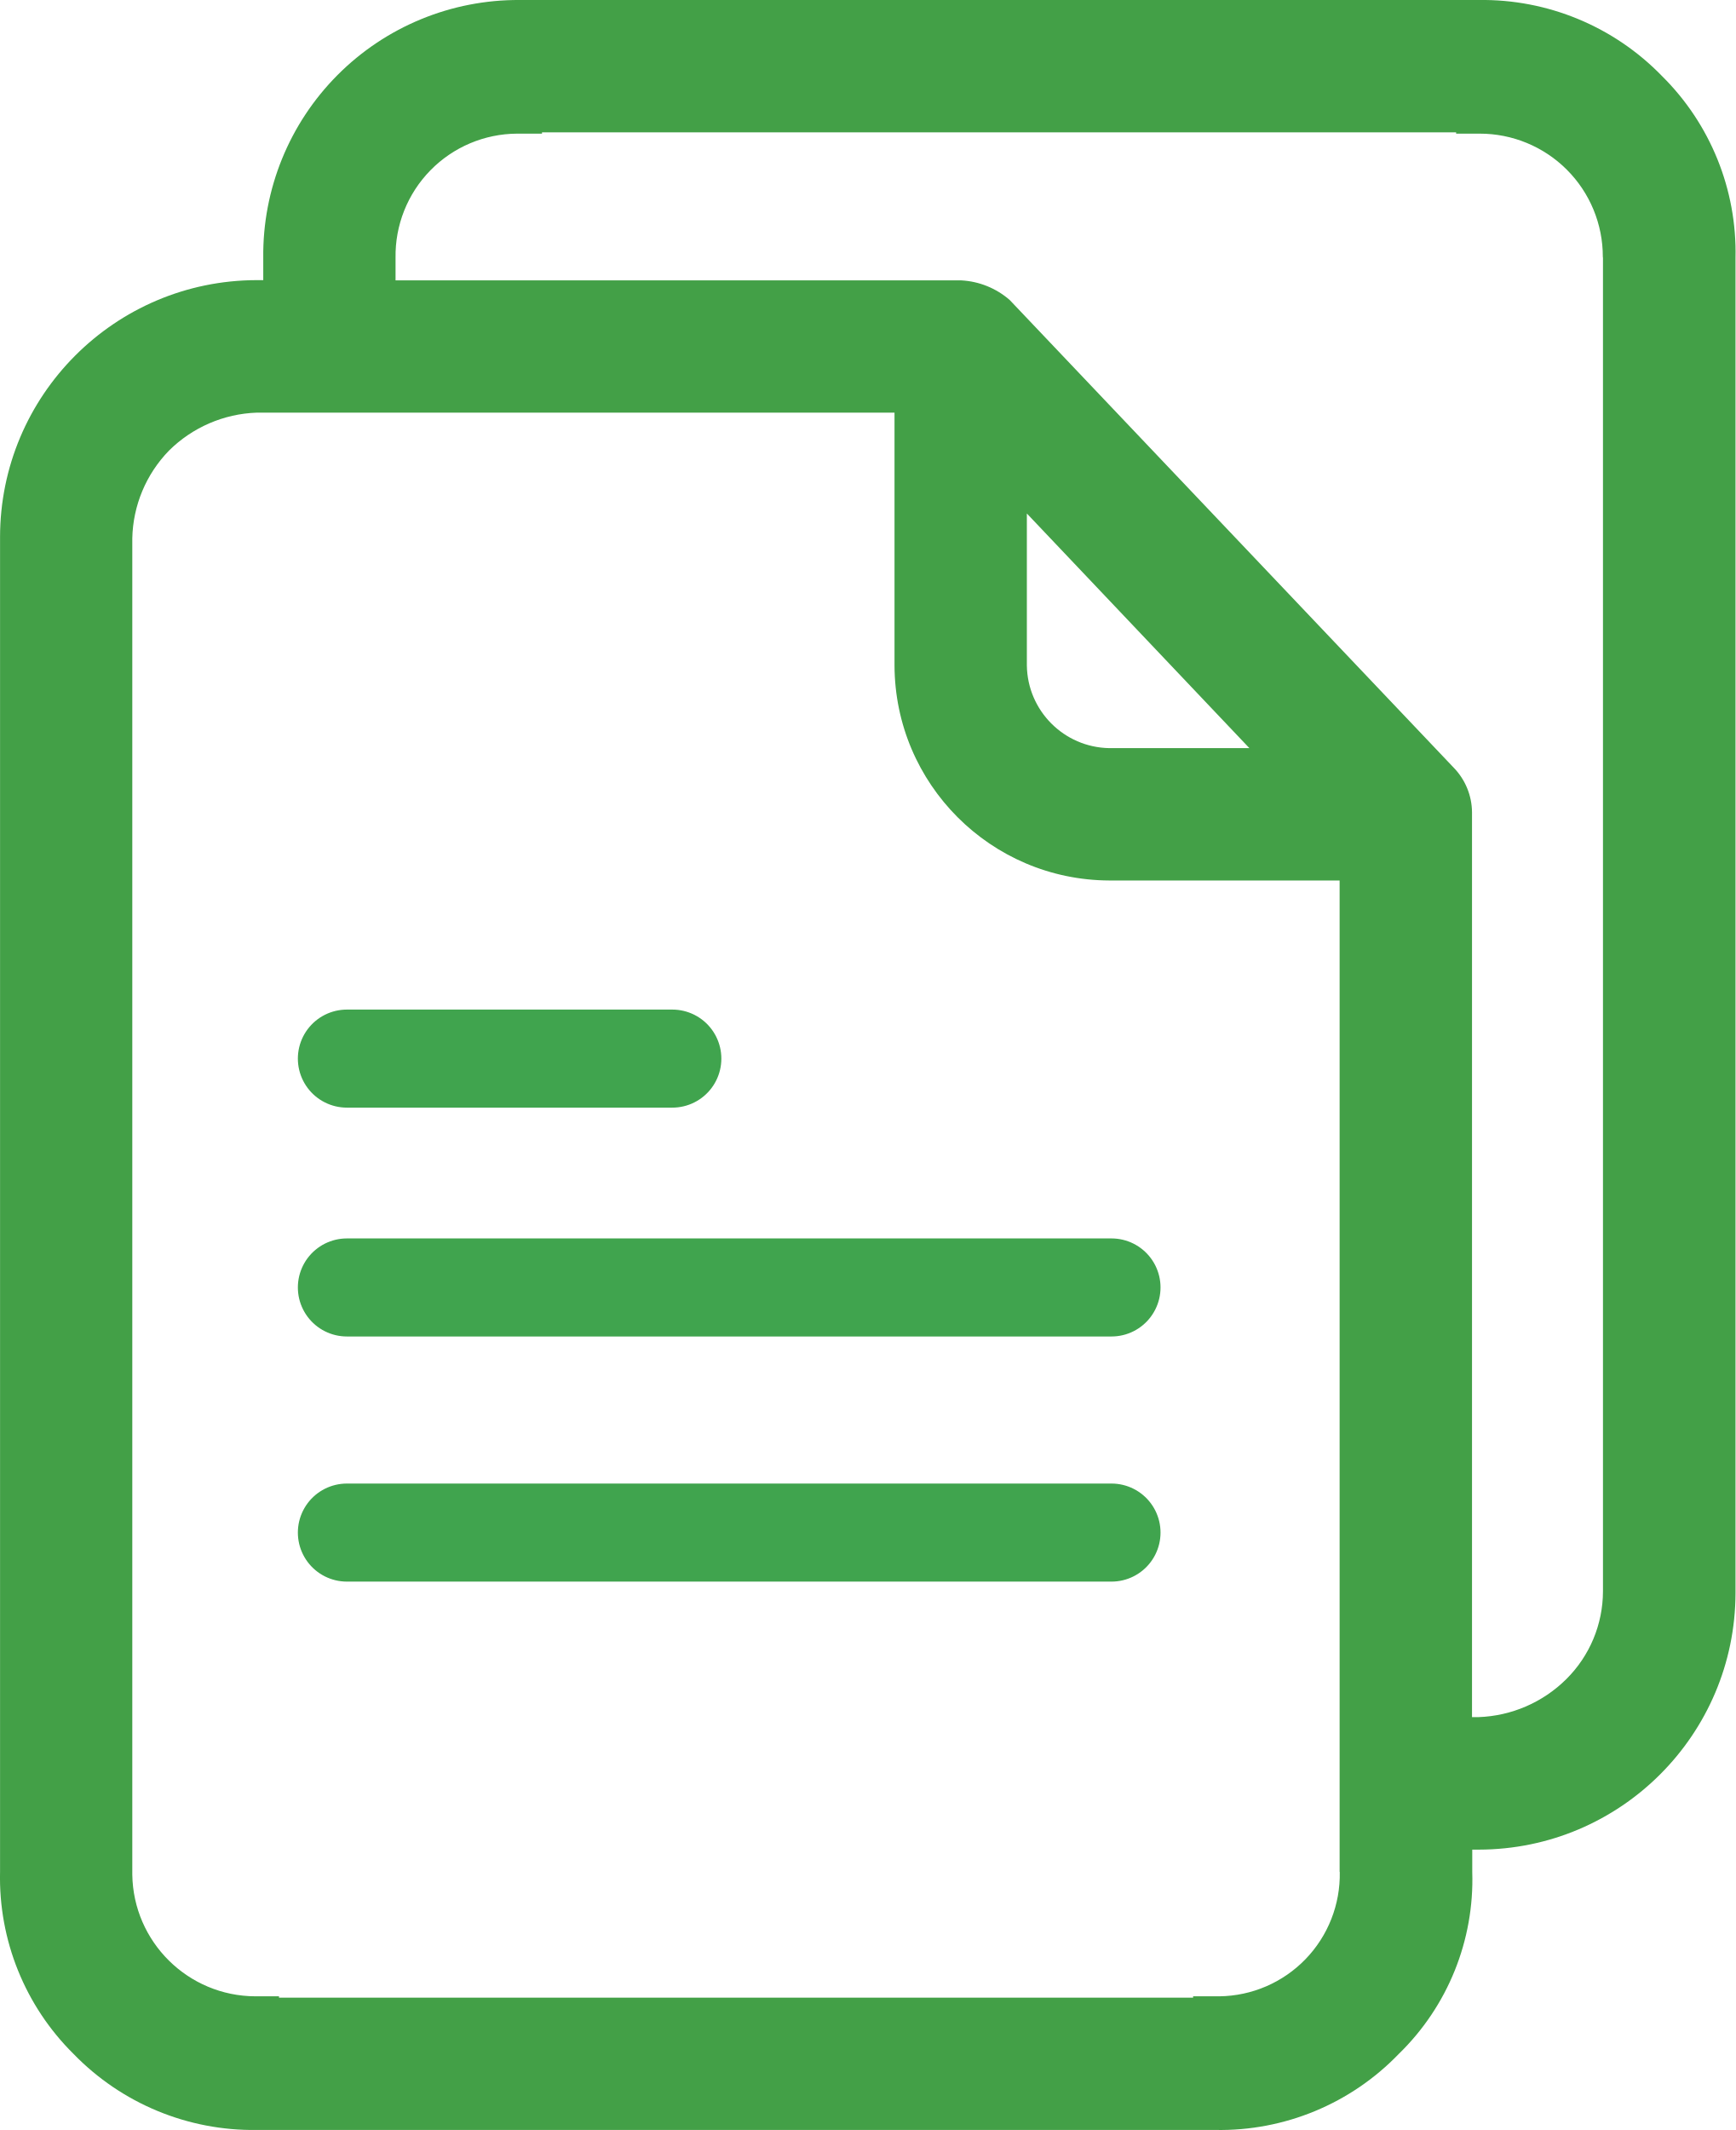
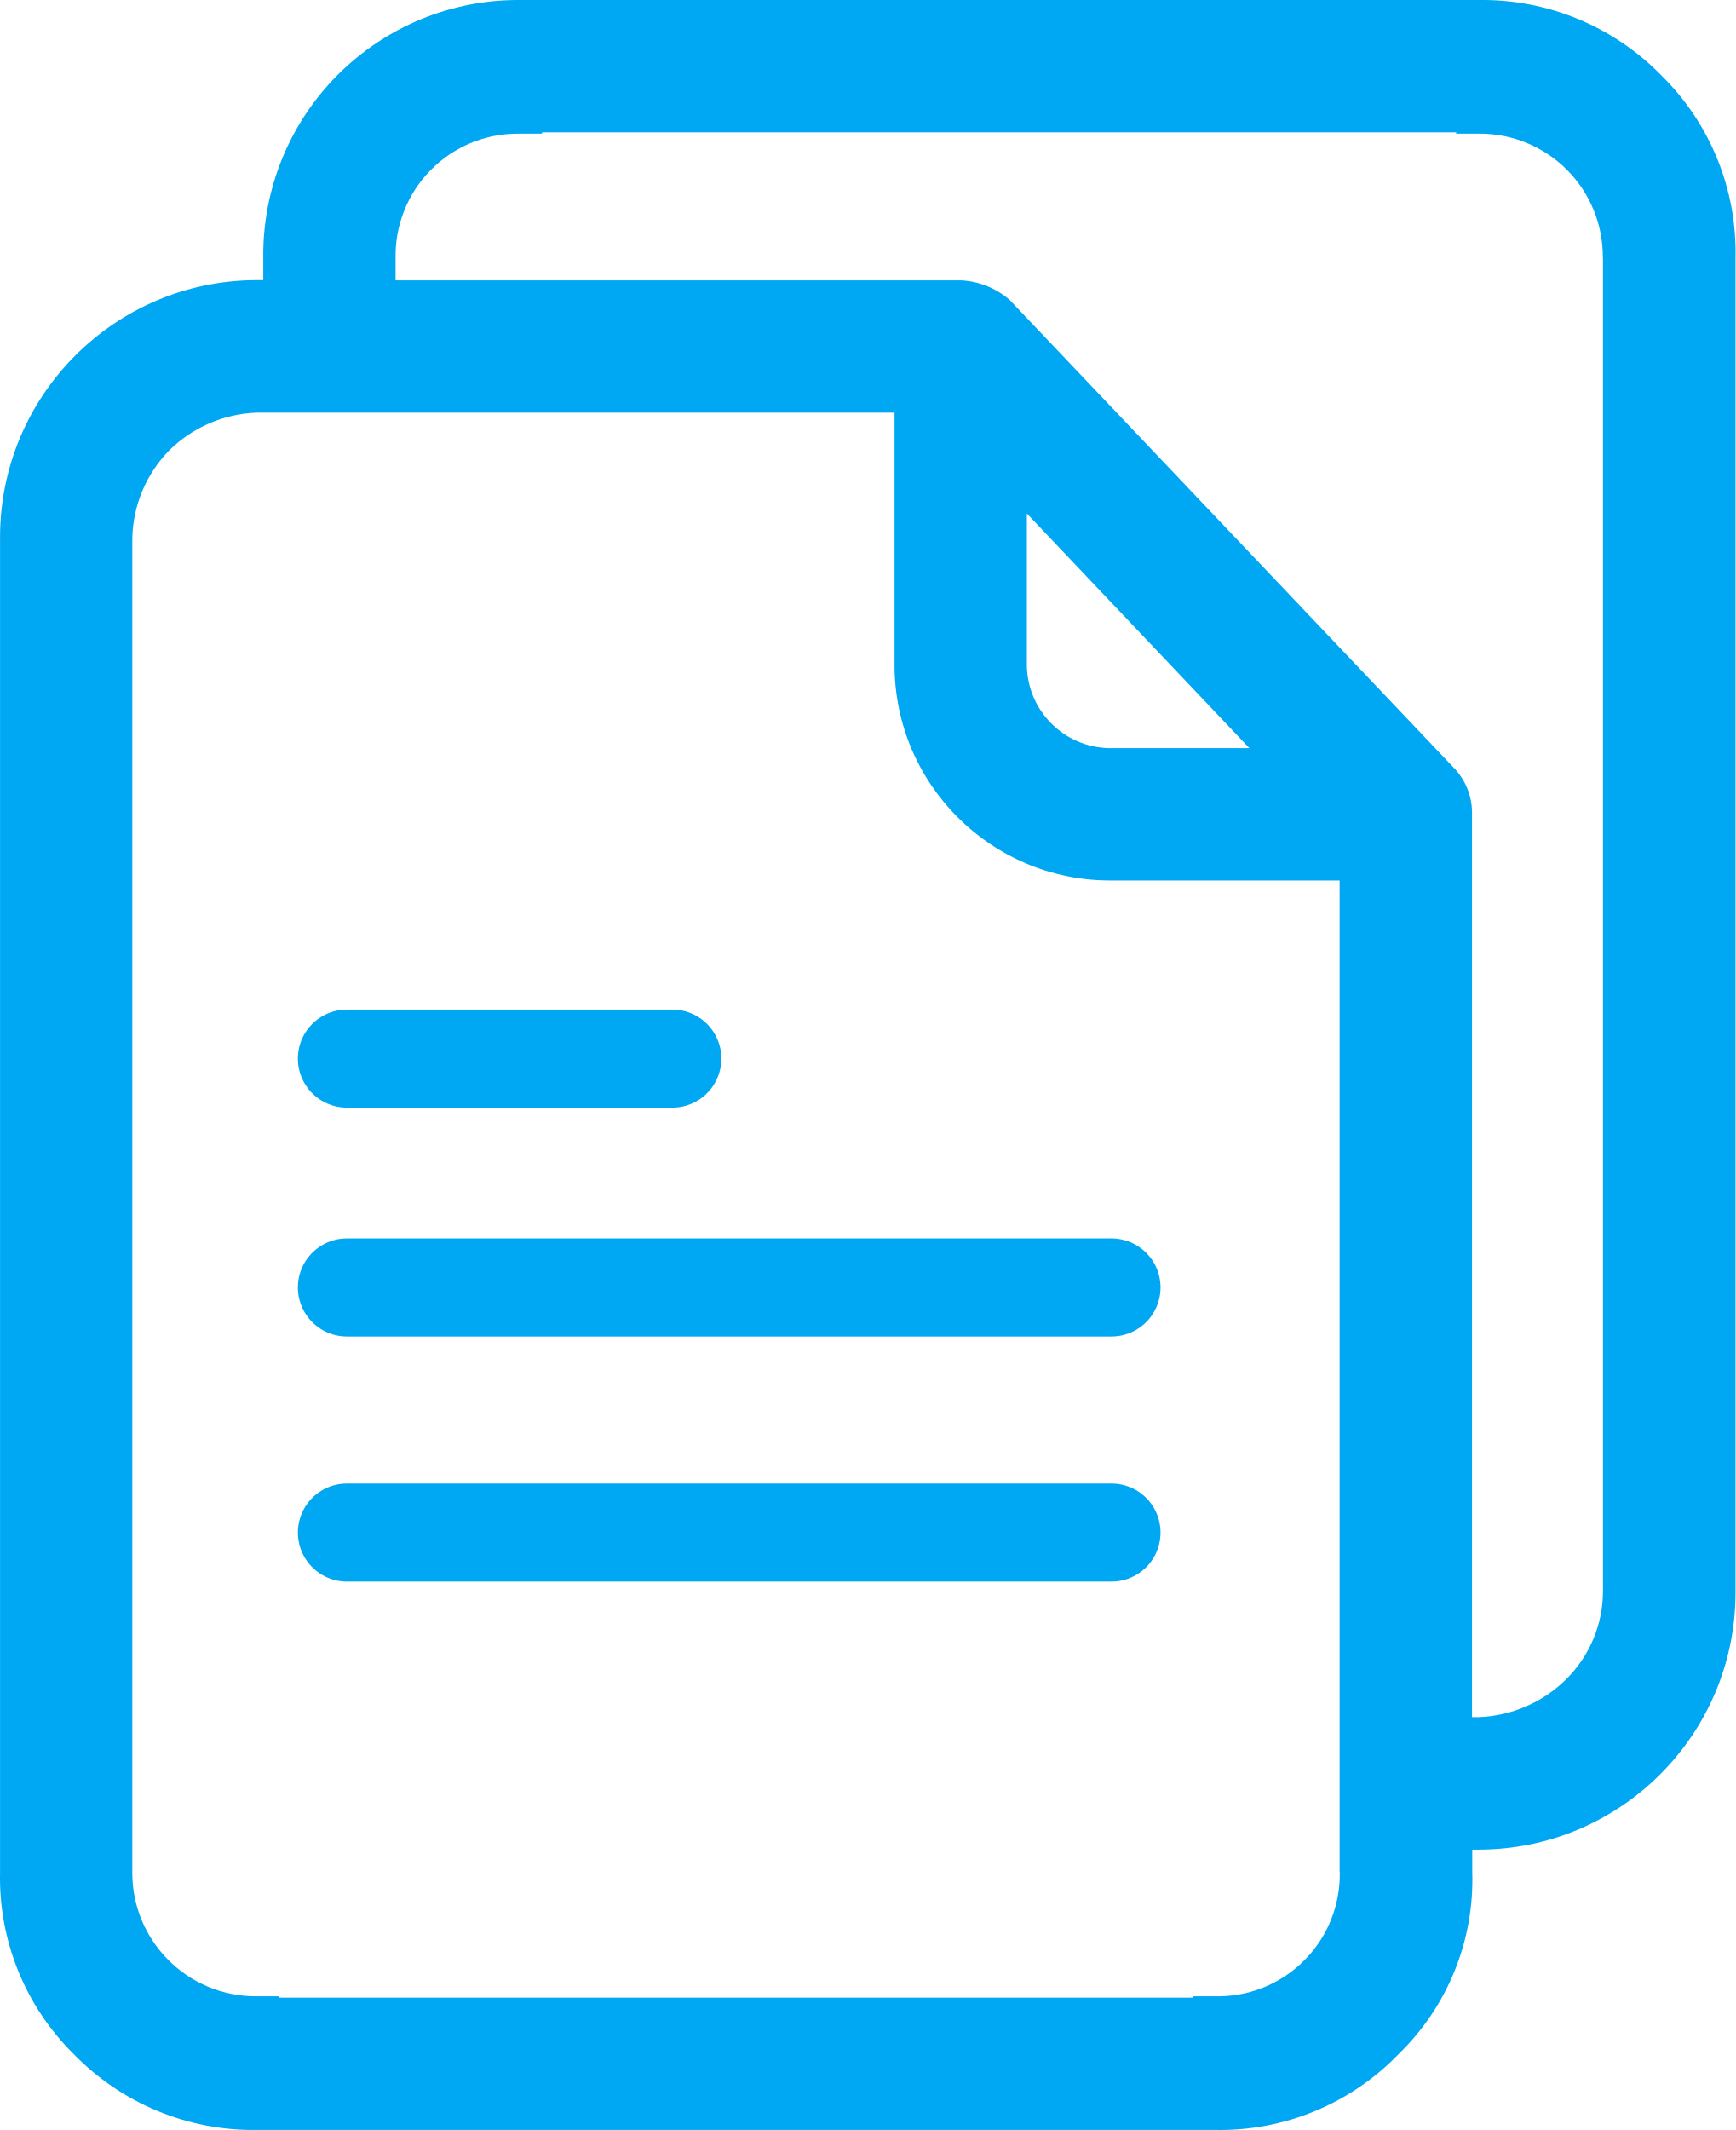
<svg xmlns="http://www.w3.org/2000/svg" width="35.404" height="43.447" viewBox="0 0 35.404 43.447">
  <g id="Group_40214" data-name="Group 40214" transform="translate(-942.923 -1450.407)">
-     <path id="Path_71601" data-name="Path 71601" d="M38.657,5.99a5.105,5.105,0,0,0-3.741-1.55H15.358A5.2,5.2,0,0,0,10.121,9.7v.454H9.987A5.245,5.245,0,0,0,4.751,15.4V42.622a5.058,5.058,0,0,0,1.5,3.714,5.105,5.105,0,0,0,3.741,1.55H29.546a5.063,5.063,0,0,0,3.741-1.55,4.956,4.956,0,0,0,1.5-3.714v-.454h.134a5.245,5.245,0,0,0,5.237-5.237V9.7A5.058,5.058,0,0,0,38.657,5.99ZM32.084,42.622a2.487,2.487,0,0,1-2.458,2.538h-.534v.027H10.442V45.16H9.961a2.52,2.52,0,0,1-2.512-2.485V15.422a2.647,2.647,0,0,1,.748-1.79,2.675,2.675,0,0,1,1.79-.775H23v5.157A4.4,4.4,0,0,0,27.381,22.4h4.7V42.622ZM25.7,18.014v-3.1L30.24,19.7H27.381A1.711,1.711,0,0,1,25.7,18.014ZM37.454,9.7V36.9a2.529,2.529,0,0,1-.748,1.79,2.675,2.675,0,0,1-1.79.775h-.134V21.006a1.319,1.319,0,0,0-.374-.908l-9.058-9.539a1.637,1.637,0,0,0-.989-.4H12.82V9.7A2.492,2.492,0,0,1,15.3,7.166h.508V7.139h18.65v.027h.481a2.509,2.509,0,0,1,2.512,2.512Z" transform="translate(938.173 1445.967)" fill="#43a047" />
-     <path id="Path_71602" data-name="Path 71602" d="M950,1472h6.64" fill="none" stroke="#40a44e" stroke-linecap="round" stroke-width="2" />
-     <path id="Path_71603" data-name="Path 71603" d="M950,1476.668h15.6" fill="none" stroke="#40a44e" stroke-linecap="round" stroke-width="2" />
-     <path id="Path_71604" data-name="Path 71604" d="M950,1476.668h15.6" transform="translate(0 5)" fill="none" stroke="#40a44e" stroke-linecap="round" stroke-width="2" />
+     <path id="Path_71601" data-name="Path 71601" d="M38.657,5.99a5.105,5.105,0,0,0-3.741-1.55H15.358A5.2,5.2,0,0,0,10.121,9.7v.454H9.987A5.245,5.245,0,0,0,4.751,15.4V42.622a5.058,5.058,0,0,0,1.5,3.714,5.105,5.105,0,0,0,3.741,1.55H29.546a5.063,5.063,0,0,0,3.741-1.55,4.956,4.956,0,0,0,1.5-3.714v-.454h.134a5.245,5.245,0,0,0,5.237-5.237V9.7A5.058,5.058,0,0,0,38.657,5.99ZM32.084,42.622a2.487,2.487,0,0,1-2.458,2.538h-.534v.027H10.442V45.16H9.961a2.52,2.52,0,0,1-2.512-2.485V15.422a2.647,2.647,0,0,1,.748-1.79,2.675,2.675,0,0,1,1.79-.775H23v5.157A4.4,4.4,0,0,0,27.381,22.4h4.7V42.622ZM25.7,18.014v-3.1L30.24,19.7H27.381A1.711,1.711,0,0,1,25.7,18.014ZM37.454,9.7V36.9a2.529,2.529,0,0,1-.748,1.79,2.675,2.675,0,0,1-1.79.775h-.134V21.006a1.319,1.319,0,0,0-.374-.908l-9.058-9.539a1.637,1.637,0,0,0-.989-.4H12.82V9.7A2.492,2.492,0,0,1,15.3,7.166h.508V7.139h18.65v.027h.481a2.509,2.509,0,0,1,2.512,2.512Z" transform="translate(938.173 1445.967)" fill="#00A8F3" />
+     <path id="Path_71602" data-name="Path 71602" d="M950,1472h6.64" fill="none" stroke="#00A8F3" stroke-linecap="round" stroke-width="2" />
+     <path id="Path_71603" data-name="Path 71603" d="M950,1476.668h15.6" fill="none" stroke="#00A8F3" stroke-linecap="round" stroke-width="2" />
+     <path id="Path_71604" data-name="Path 71604" d="M950,1476.668h15.6" transform="translate(0 5)" fill="none" stroke="#00A8F3" stroke-linecap="round" stroke-width="2" />
  </g>
</svg>
